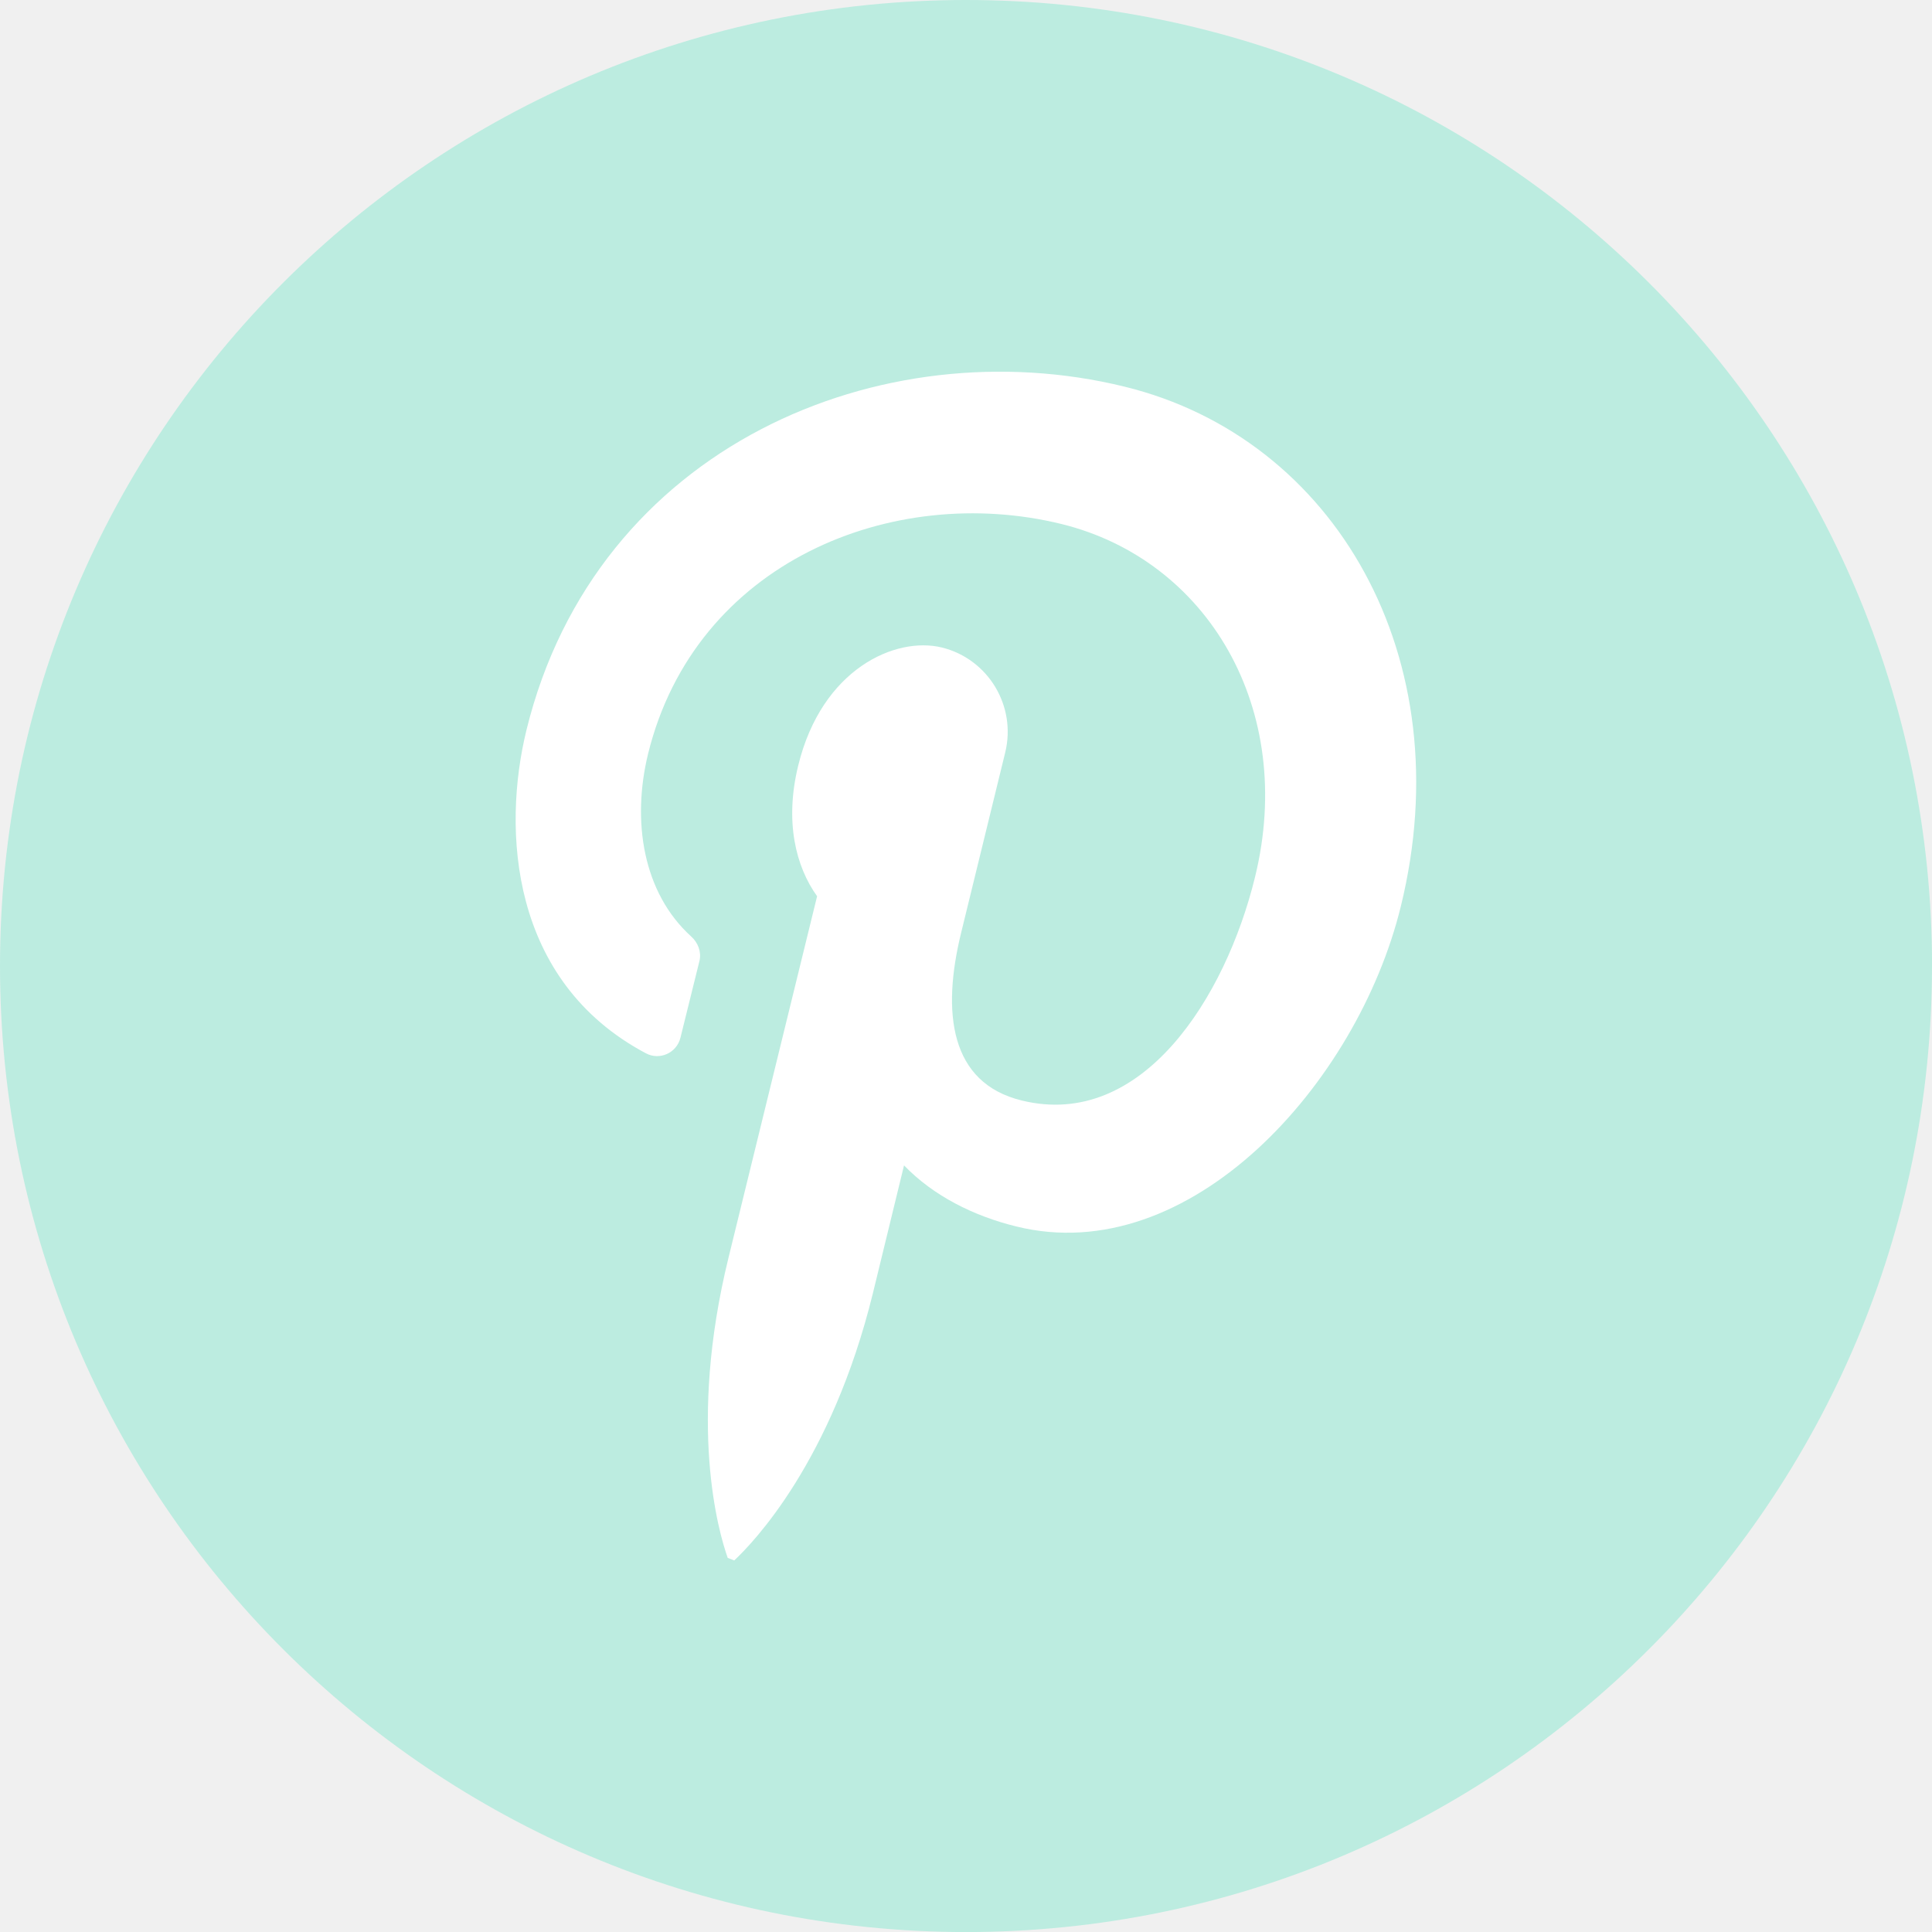
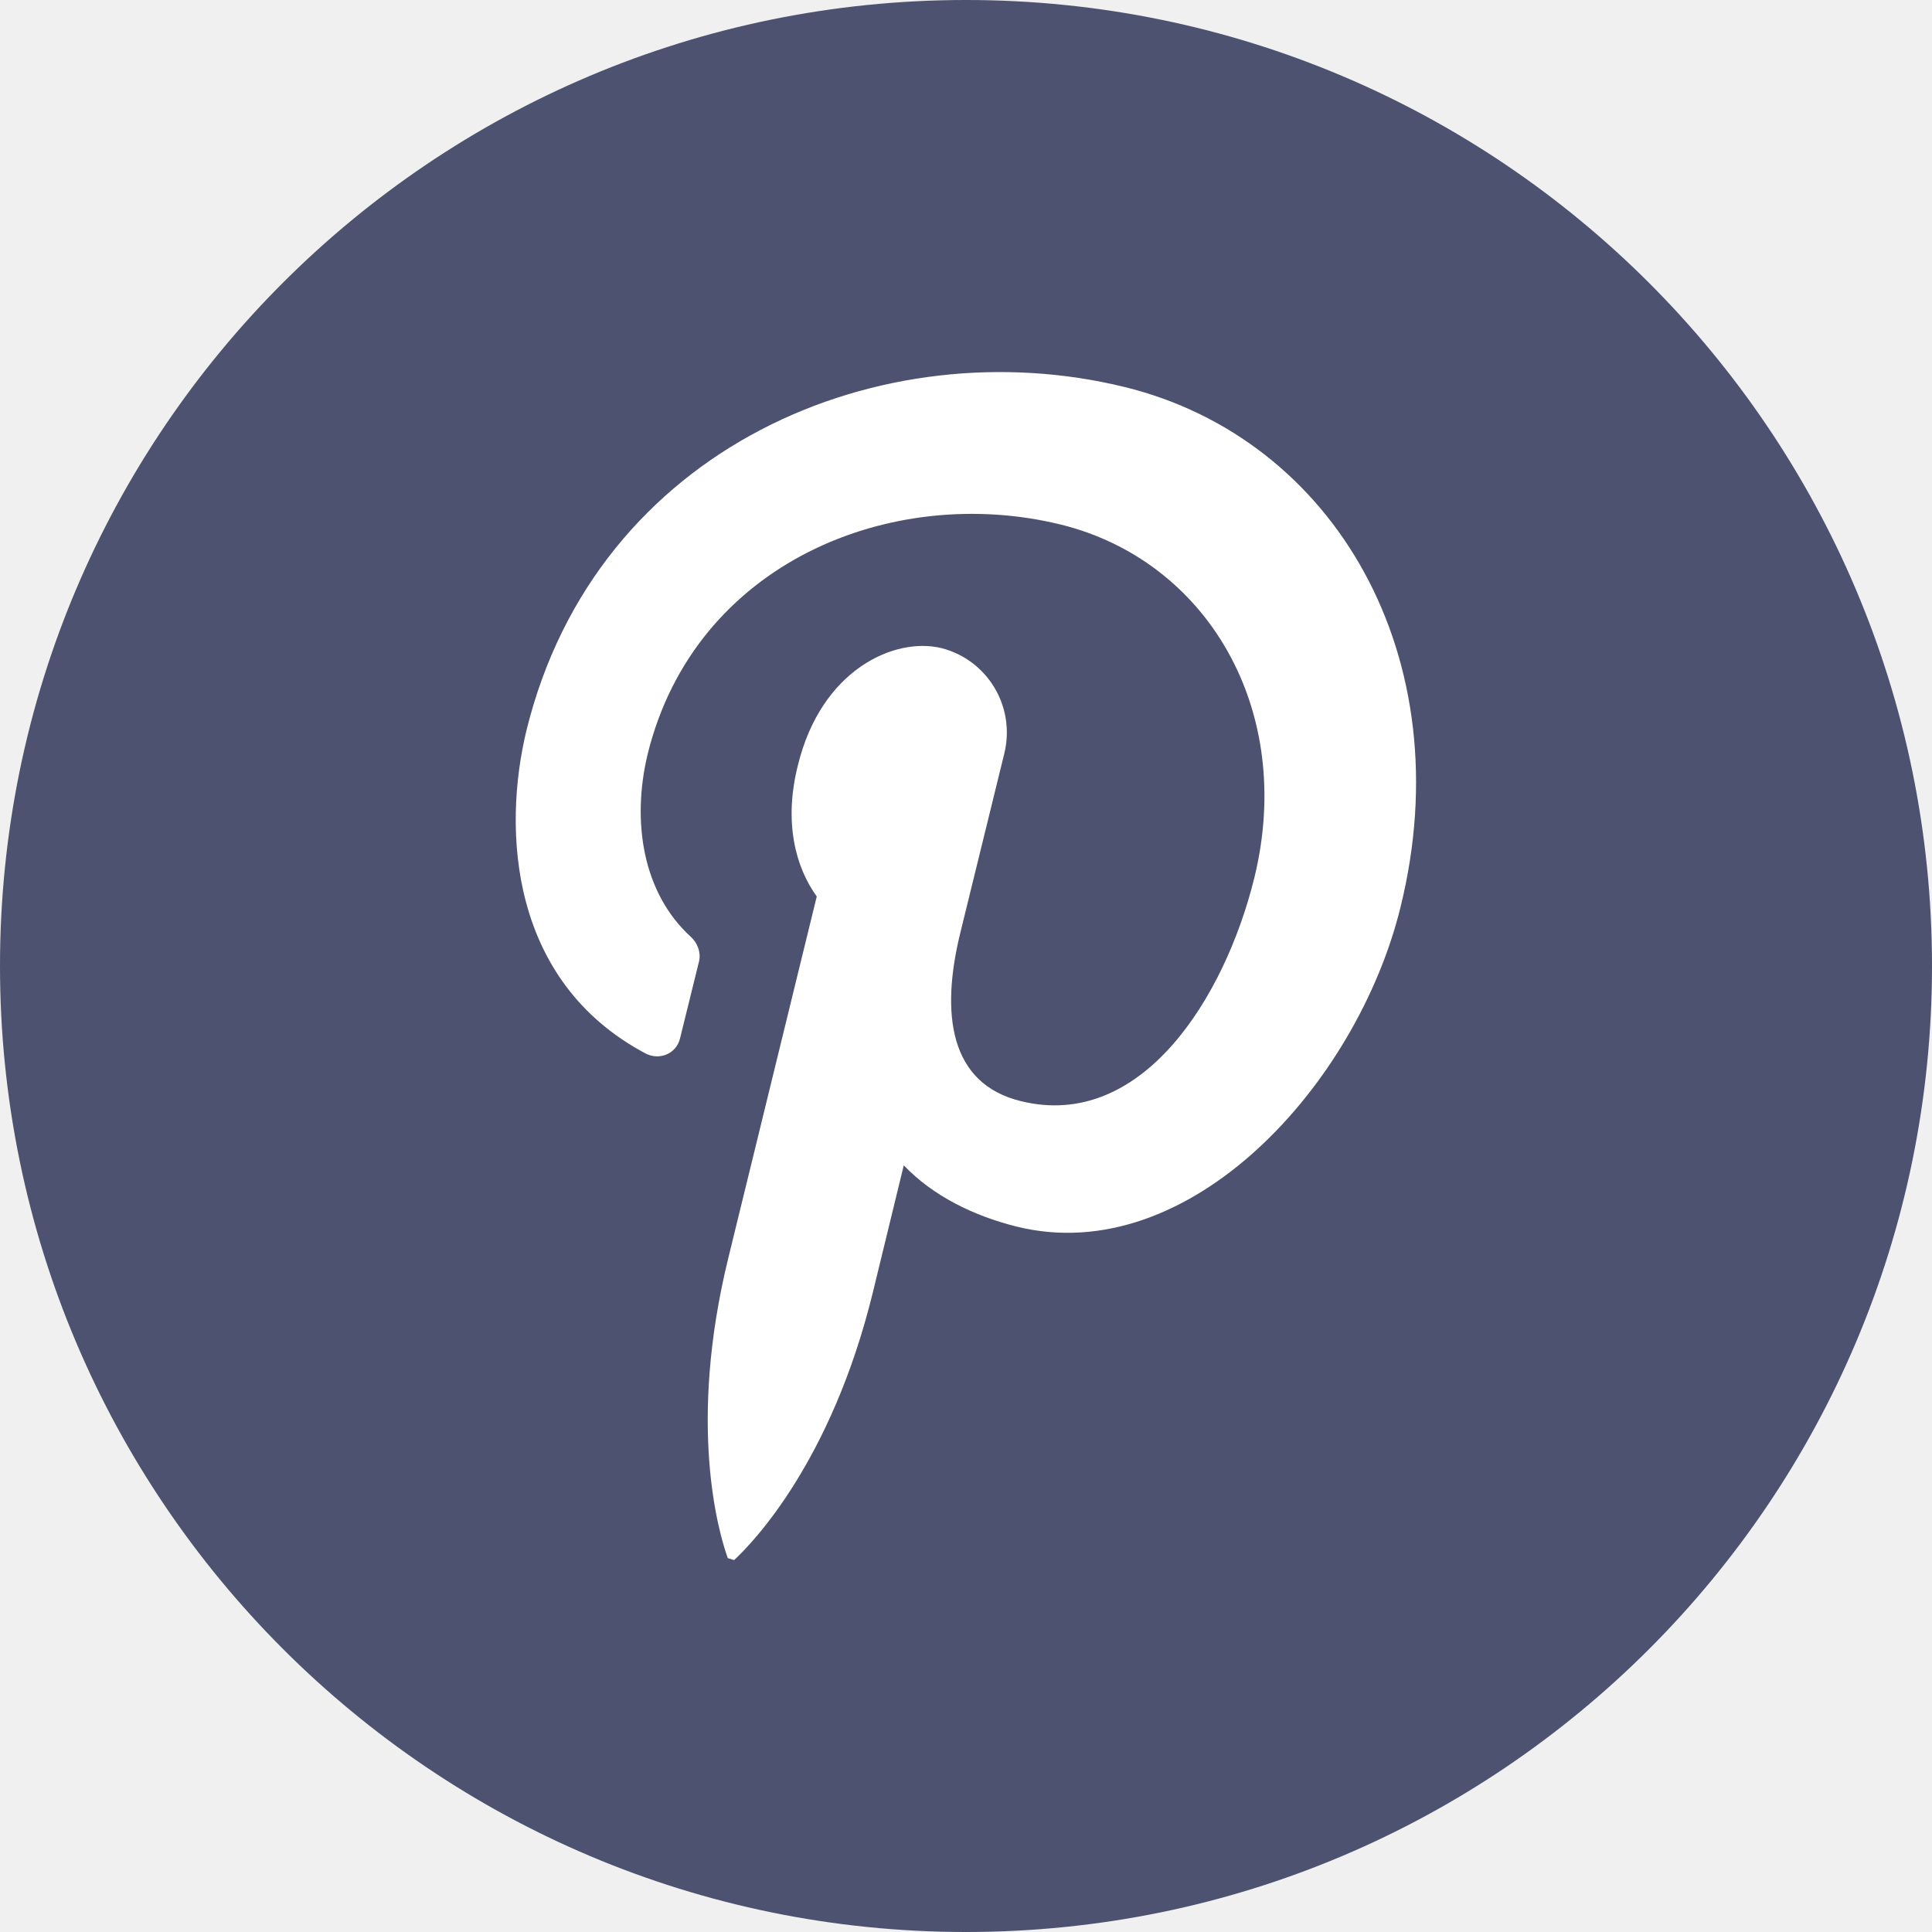
- <svg xmlns="http://www.w3.org/2000/svg" id="Layer_2" viewBox="0 0 397.35 397.35">
+ <svg xmlns="http://www.w3.org/2000/svg" version="1.1" viewBox="0 0 397.4 397.4">
  <defs>
    <style>
      .cls-1 {
-         fill: #bcece0;
+         fill: #fff;
      }

      .cls-2 {
-         fill: #fff;
+         fill: #4c5270;
      }
    </style>
  </defs>
-   <g id="objects">
-     <g>
-       <path class="cls-1" d="M397.35,198.68c0,109.73-88.95,198.68-198.68,198.68h0C88.95,397.35,0,308.4,0,198.68h0C0,88.95,88.95,0,198.68,0h0c109.73,0,198.68,88.95,198.68,198.68h0Z" />
-       <path class="cls-2" d="M151.01,320.93c3.87-3.61,20.01-20.31,28.51-54.93l6.41-26.32c6.01,6.26,14.36,10.44,23.16,12.58,35.59,8.76,70.05-29.27,79.01-65.83,12.58-51.17-13.54-96.32-56.82-106.91-49.84-12.22-108.64,12.12-123,70.61-5.04,20.57-3.36,51.67,24.54,66.49,2.85,1.53,6.36-.05,7.13-3.21l3.92-15.83c.41-1.83-.31-3.72-1.73-4.99-9.93-9.01-12.22-23.72-8.86-37.52,9.72-39.56,50.4-55.8,85.02-47.3,30.04,7.38,48.31,38.03,39.81,72.65-6.06,24.74-23.22,51.98-47.96,45.92-14.82-3.61-16.5-18.12-12.47-34.52l9.06-37.06c2.34-9.57-3.51-19.24-13.03-21.59-9.57-2.34-24.69,4.43-29.53,24.23-2.85,11.56-.51,20.82,3.87,26.93l-18.23,74.38c-8.4,34.26-2.04,56.41-.15,61.7" />
+   <g>
+     <g id="Layer_2">
+       <g id="objects">
+         <g>
+           <path class="cls-2" d="M397.4,198.7c0,109.7-88.9,198.7-198.7,198.7h0c-109.7,0-198.7-89-198.7-198.7h0C0,88.9,88.9,0,198.7,0h0c109.7,0,198.7,88.9,198.7,198.7h0Z" />
+           <path class="cls-1" d="M151,320.9c3.9-3.6,20-20.3,28.5-54.9l6.4-26.3c6,6.3,14.4,10.4,23.2,12.6,35.6,8.8,70.1-29.3,79-65.8,12.6-51.2-13.5-96.3-56.8-106.9-49.8-12.2-108.6,12.1-123,70.6-5,20.6-3.4,51.7,24.5,66.5,2.9,1.5,6.4,0,7.1-3.2l3.9-15.8c.4-1.8-.3-3.7-1.7-5-9.9-9-12.2-23.7-8.9-37.5,9.7-39.6,50.4-55.8,85-47.3,30,7.4,48.3,38,39.8,72.7-6.1,24.7-23.2,52-48,45.9-14.8-3.6-16.5-18.1-12.5-34.5l9.1-37.1c2.3-9.6-3.5-19.2-13-21.6-9.6-2.3-24.7,4.4-29.5,24.2-2.9,11.6-.5,20.8,3.9,26.9l-18.2,74.4c-8.4,34.3-2,56.4-.1,61.7" />
+         </g>
+       </g>
    </g>
  </g>
</svg>
